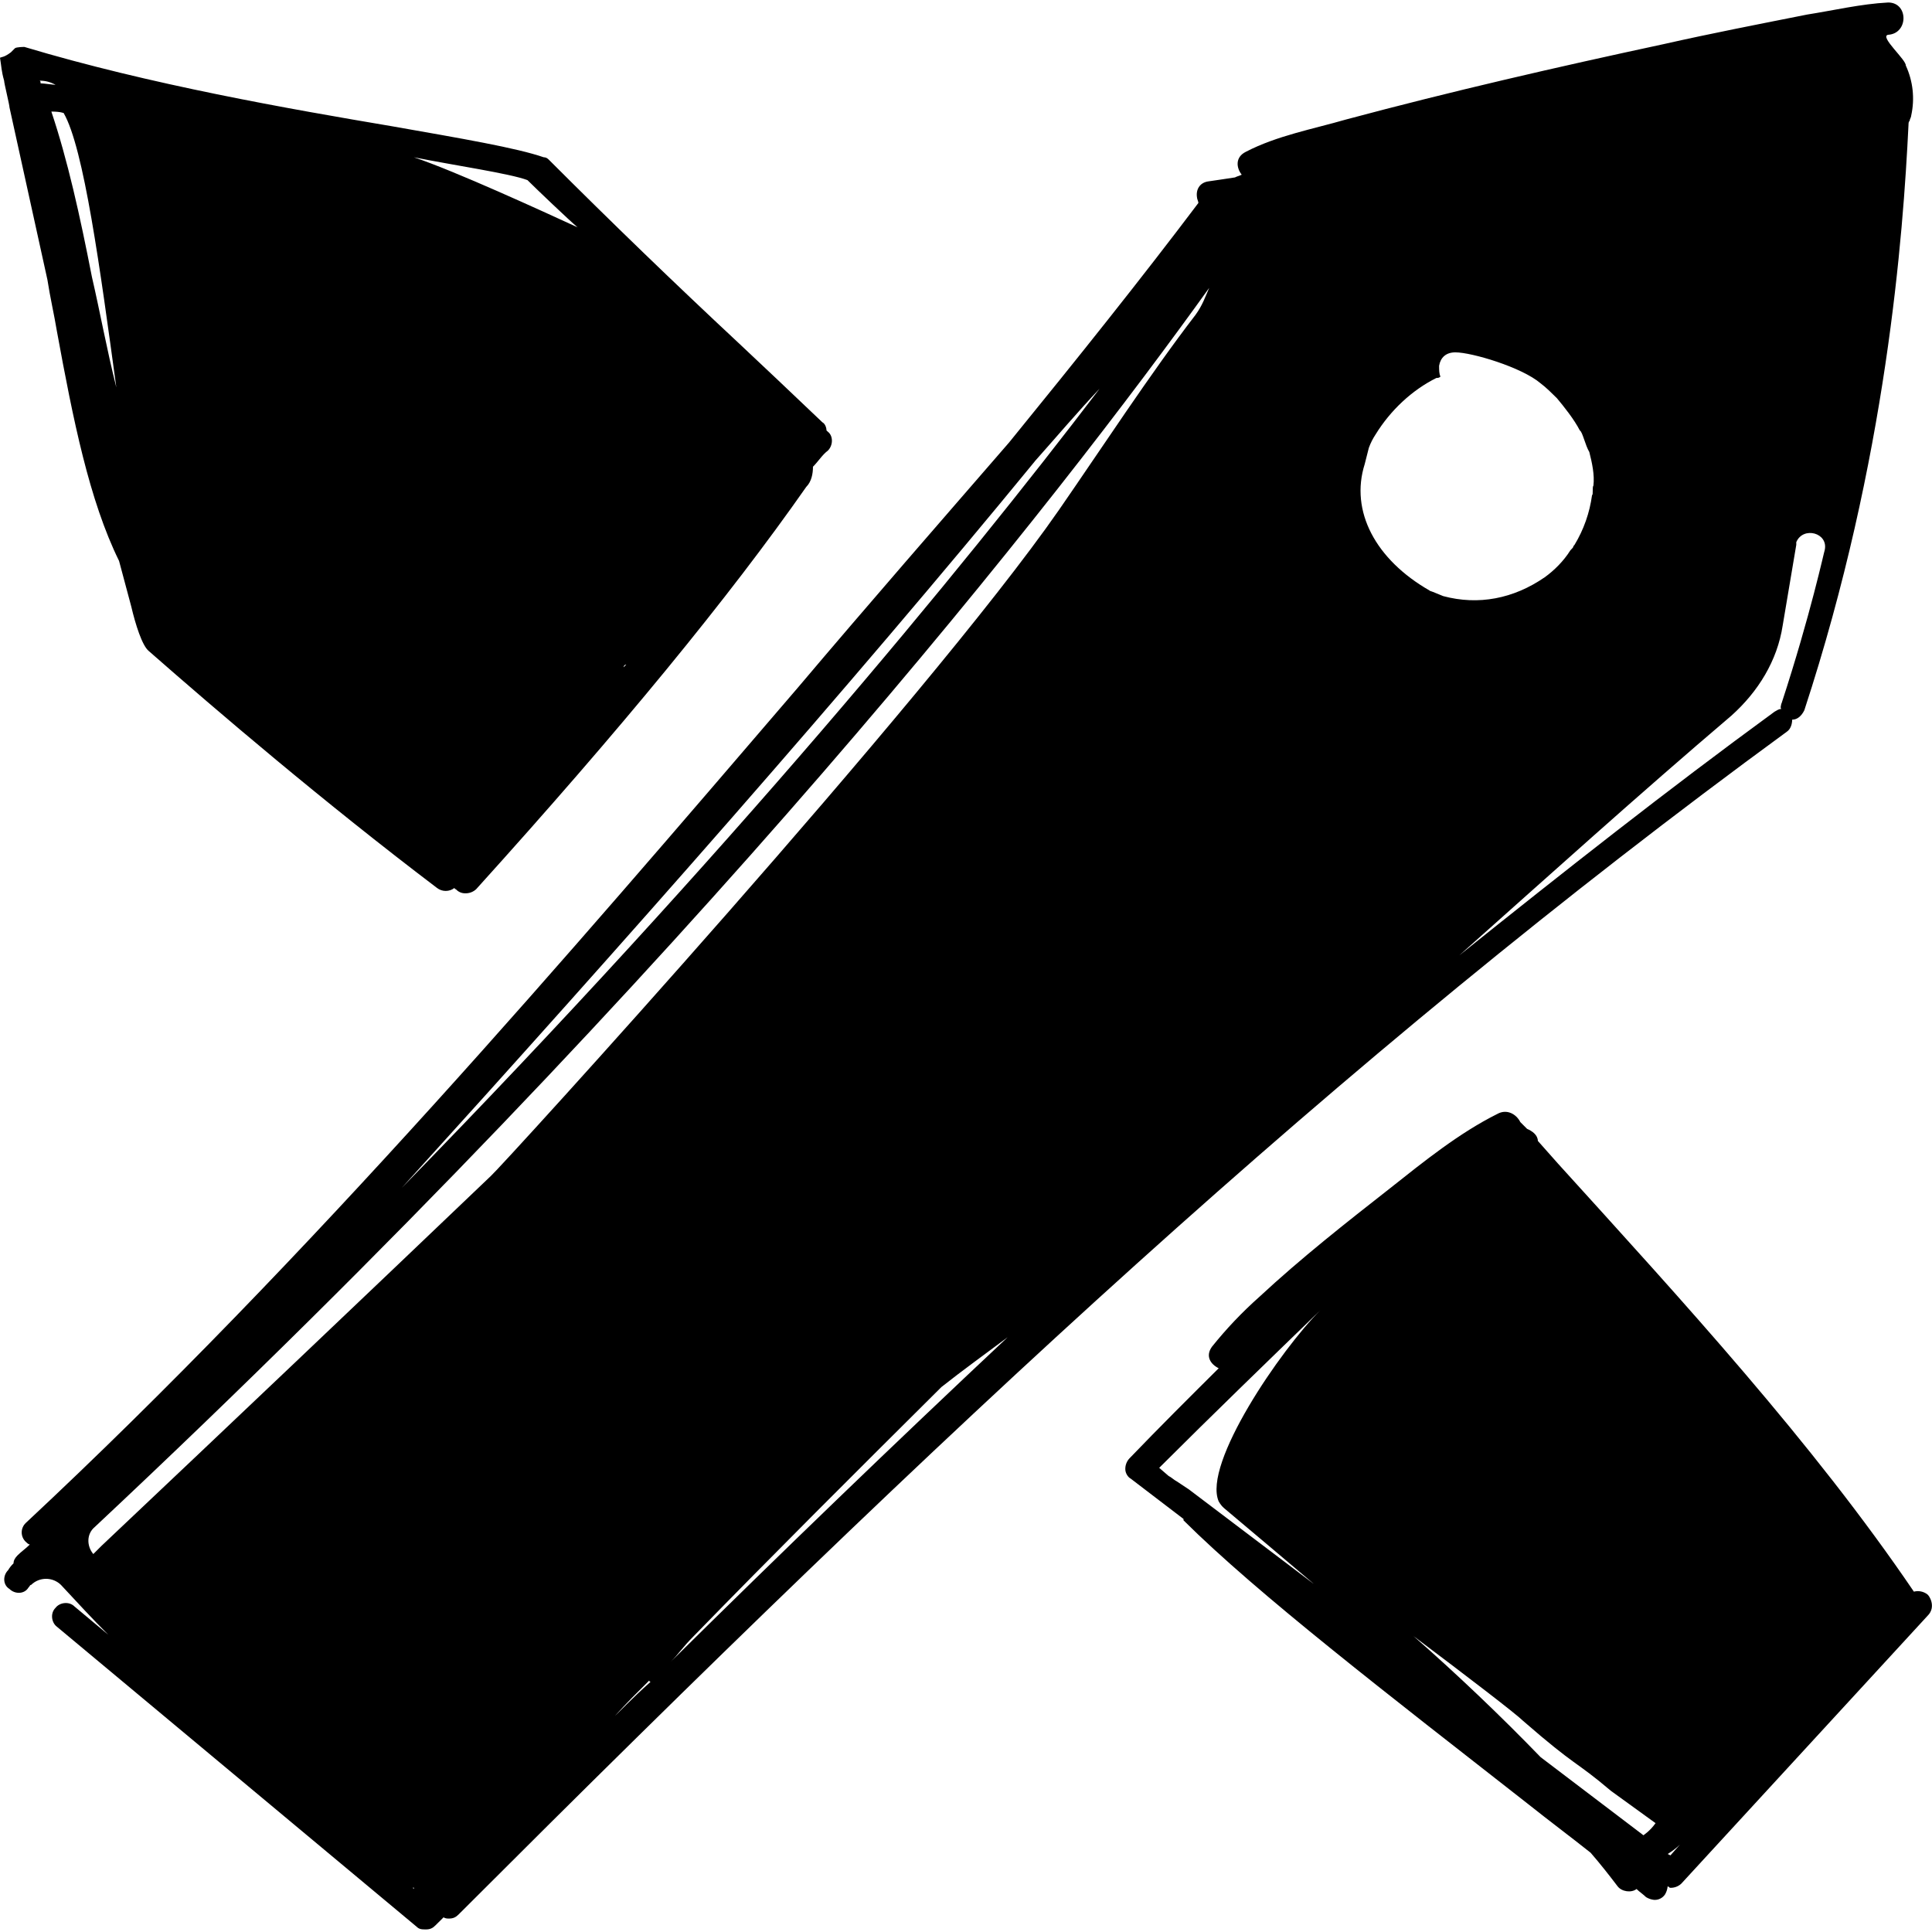
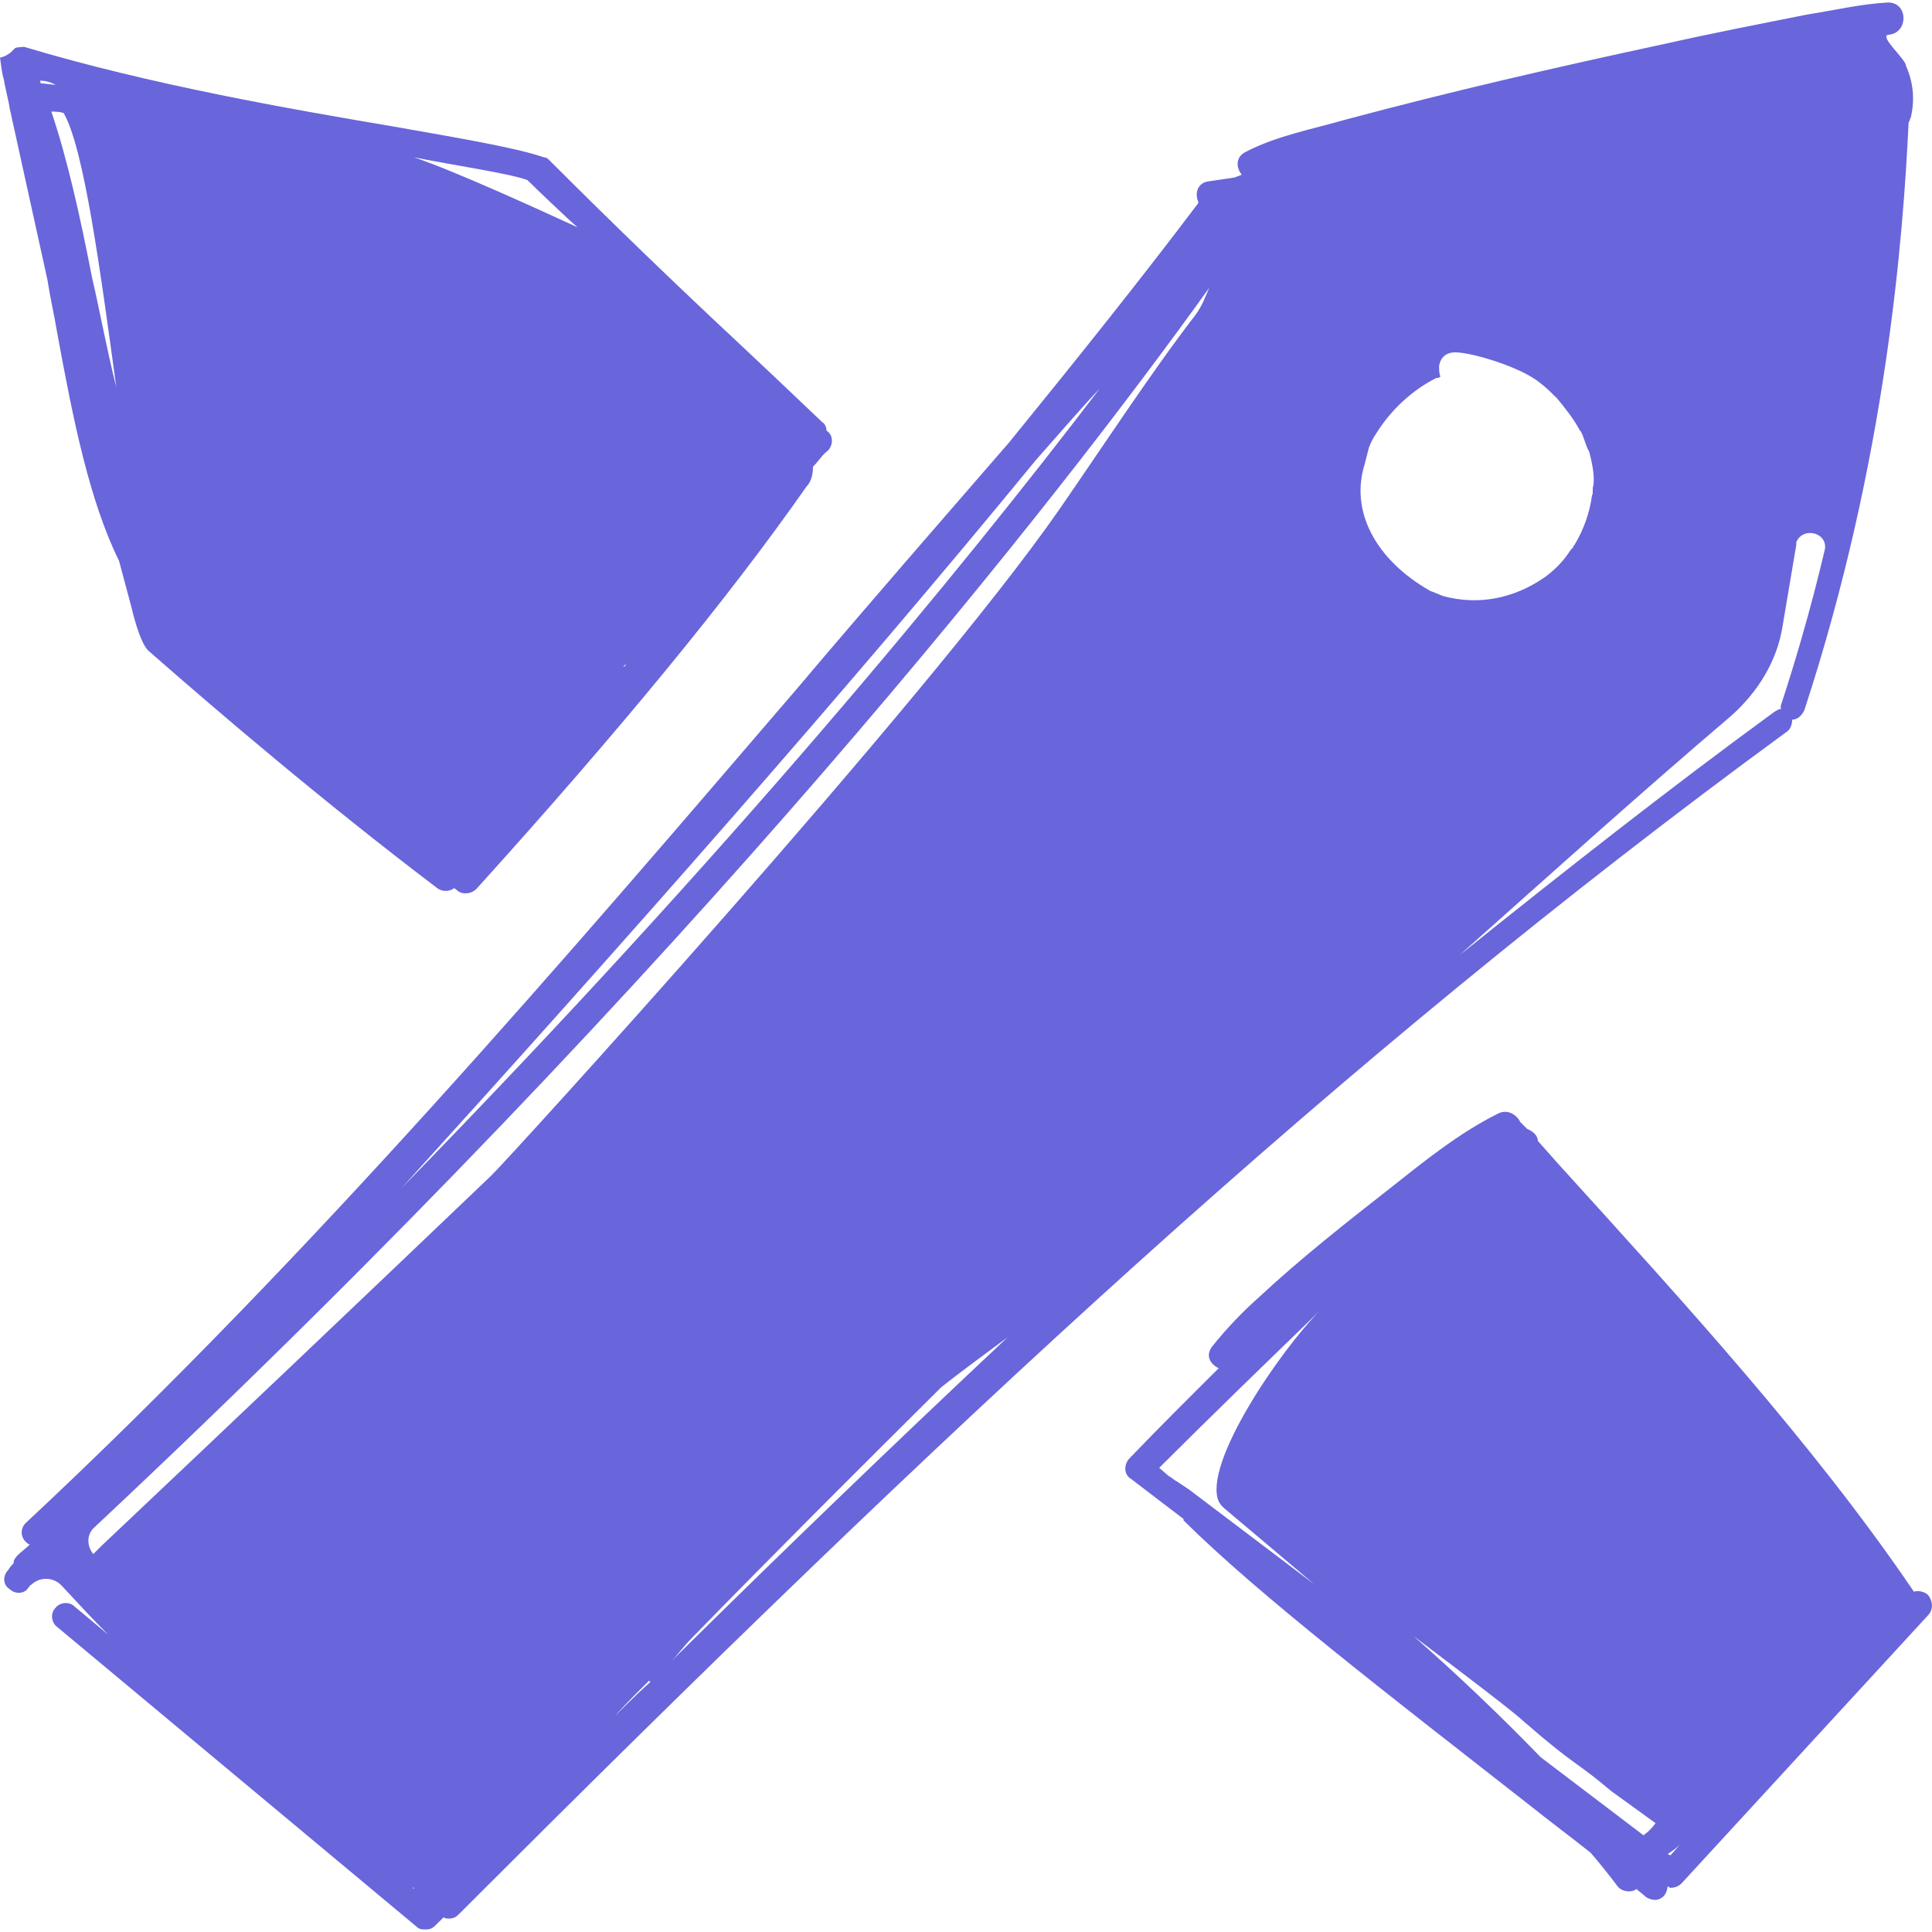
<svg xmlns="http://www.w3.org/2000/svg" role="img" viewBox="0 0 24 24">
-   <path d="M23.943 19.806a.196.196 0 0 0-.168-.034c-1.26-1.855-2.873-3.61-4.419-5.315l-.252-.284c-.002-.073-.067-.121-.134-.15-.028-.028-.056-.056-.084-.084-.051-.101-.169-.167-.286-.101-.471.235-.907.586-1.327.919-.554.434-1.109.87-1.63 1.354a5.058 5.058 0 0 0-.588.619c-.084.117-.017.217.084.267-.37.368-.74.736-1.109 1.12a.19.19 0 0 0-.051.134c0 .05.034.1.067.117l.656.501v.017c.924.919 2.554 2.173 4.284 3.527.252.201.52.401.773.602.117.134.235.285.336.418.051.066.169.084.235.033.034.034.084.067.118.101a.239.239 0 0 0 .1.034.153.153 0 0 0 .135-.067.237.237 0 0 0 .033-.1c.018 0 .017.017.034.017a.192.192 0 0 0 .135-.051l3.058-3.326c.12-.116.013-.267-.001-.267zm-7.628-.134-1.546-1.17-.151-.1c-.034-.017-.067-.051-.101-.067l-.117-.101c.66-.659 1.33-1.307 2-1.956-.487.484-1.462 1.906-1.261 2.373.002 0 .019.042.067.084.37.311.74.623 1.109.936zm4.1 3.126-1.277-.97a26.906 26.906 0 0 0-1.579-1.504c.689.518 1.277.969 1.361 1.053.672.585.638.485 1.092.87l.554.401c-.073.103-.151.148-.151.151zm.336.25-.034-.017c.051-.033.101-.067.152-.117zM.589 3.475c.033.217.084.434.117.635.202 1.103.403 2.106.773 2.858l.152.568c.051.217.134.485.218.552.857.752 2.167 1.871 3.579 2.942a.177.177 0 0 0 .218 0s0 .016.017.016a.153.153 0 0 0 .118.051.191.191 0 0 0 .134-.051c1.798-1.989 3.142-3.627 4.1-4.997.067-.067.084-.167.084-.251.067-.067.117-.15.185-.2.067-.067.067-.184 0-.235l-.017-.016c0-.033-.017-.084-.051-.101-.42-.401-.722-.685-1.042-.986A93.555 93.555 0 0 1 6.822 1.988c-.017-.017-.034-.034-.067-.034-.336-.117-1.025-.234-1.882-.385C3.596 1.353 1.865 1.052.303.583c0 0-.101 0-.118.017L.135.65C.05.714.022.706 0 .717.017.817.017.884.051 1.001c0 .033.067.301.067.334zm7.191 4.78-.034.034a.036.036 0 0 1 .034-.034zM6.553 2.238c.101.101.521.502.622.586-.437-.201-1.528-.702-2.033-.87.504.101 1.193.201 1.412.284ZM.79 1.403c.252.434.454 1.939.655 3.409-.118-.468-.202-.936-.303-1.371C.992 2.673.84 1.988.638 1.386c.123 0 .152.021.152.017zm-.286-.368c0-.016 0-.033-.017-.033.084 0 .134.017.202.05.001.006-.145-.017-.185-.017zM23.674.817c.017-.066-.336-.367-.218-.385.253-.016.253-.401 0-.401-.336.017-.688.1-1.008.15-.588.117-1.193.234-1.781.367-1.327.285-2.638.586-3.948.937-.403.117-.857.2-1.243.401-.135.067-.118.2-.051.284-.034.017-.051.017-.084.034-.117.017-.218.034-.336.05-.101.017-.152.1-.135.201 0 .016.017.05.017.066-.706.936-1.495 1.923-2.352 2.976-.84.969-1.731 1.989-2.621 3.042-2.84 3.31-6.049 7.071-9.594 10.38a.161.161 0 0 0 0 .234c.017.016.034.033.051.033-.051.051-.101.084-.152.134-.034.034-.051.067-.051.101a.364.364 0 0 0-.067.084c-.067.067-.067.183.017.234.067.066.185.066.235-.017.018-.017.018-.034.034-.034a.265.265 0 0 1 .37 0c.202.218.403.435.588.619l-.42-.351c-.067-.067-.185-.05-.235.017-.068.066-.051.183.016.234l4.469 3.727c.034.034.067.034.118.034.051 0 .084-.017.117-.051l.101-.1c.017.016.05.016.067.016.051 0 .084-.016.118-.05 6.049-6.051 10.922-10.614 16.5-14.693.05-.033.067-.1.067-.15.067 0 .118-.05.151-.117 1.025-3.126 1.227-5.901 1.294-7.271 0-.058.017-.037.017-.067.017-.034.017-.051.017-.051a.978.978 0 0 0-.067-.619zm-10.82 4.914c.268-.301.537-.619.806-.903-1.731 2.273-4.603 5.766-8.67 9.929C7.763 11.699 10.552 8.54 12.854 5.732ZM5.141 23.466c-.016-.017-.016-.017 0-.017zm2.503-2.156c.135-.15.27-.284.421-.434 0 0 0 .016.017.016-.224.198-.433.418-.437.418zm.69-.669c.099-.099.14-.172.285-.318.992-1.019 2.016-2.039 3.058-3.075l.017-.017c.252-.2.554-.418.823-.619a228.063 228.063 0 0 0-4.183 4.029zm6.519-16.732c-.554.719-1.176 1.672-1.697 2.424-1.646 2.373-6.939 8.174-7.057 8.274A1189.647 1189.647 0 0 1 1.26 19.204l-.101.101c-.084-.101-.084-.251.017-.335 7.476-7.004 12.013-12.837 13.845-15.394-.051.117-.084.217-.169.334zm2.906 3.427c-.672-.385-.991-.987-.806-1.571l.051-.201a.775.775 0 0 1 .084-.167c.185-.301.454-.552.756-.702.016 0 .033 0 .05-.017-.017-.034-.017-.084-.017-.134.017-.101.084-.167.202-.167.202 0 .824.184 1.059.385.067.05.134.117.202.184.084.1.218.268.285.401.034.017.067.184.118.268.034.134.067.284.051.418-.017.017 0 .117-.017.117a1.605 1.605 0 0 1-.218.619c-.031.031.006.012-.051.067-.084.134-.202.251-.319.335-.387.267-.824.351-1.261.234-.111-.047-.167-.067-.169-.067zm4.369 1.404c0 .017-.017.05 0 .067-.034 0-.051.017-.084.034-1.327.969-2.621 1.989-3.915 3.026 1.109-.987 2.218-1.989 3.378-2.976.336-.301.571-.685.638-1.12l.169-1.003v-.033c.084-.201.403-.117.353.1-.004-.001-.173.795-.537 1.906z" />
+   <path fill="#6965DB" d="M23.943 19.806a.196.196 0 0 0-.168-.034c-1.26-1.855-2.873-3.61-4.419-5.315l-.252-.284c-.002-.073-.067-.121-.134-.15-.028-.028-.056-.056-.084-.084-.051-.101-.169-.167-.286-.101-.471.235-.907.586-1.327.919-.554.434-1.109.87-1.63 1.354a5.058 5.058 0 0 0-.588.619c-.084.117-.017.217.084.267-.37.368-.74.736-1.109 1.12a.19.19 0 0 0-.051.134c0 .05.034.1.067.117l.656.501v.017c.924.919 2.554 2.173 4.284 3.527.252.201.52.401.773.602.117.134.235.285.336.418.051.066.169.084.235.033.034.034.084.067.118.101a.239.239 0 0 0 .1.034.153.153 0 0 0 .135-.067.237.237 0 0 0 .033-.1c.018 0 .017.017.034.017a.192.192 0 0 0 .135-.051l3.058-3.326c.12-.116.013-.267-.001-.267zm-7.628-.134-1.546-1.17-.151-.1c-.034-.017-.067-.051-.101-.067l-.117-.101c.66-.659 1.33-1.307 2-1.956-.487.484-1.462 1.906-1.261 2.373.002 0 .019.042.067.084.37.311.74.623 1.109.936zm4.1 3.126-1.277-.97a26.906 26.906 0 0 0-1.579-1.504c.689.518 1.277.969 1.361 1.053.672.585.638.485 1.092.87l.554.401c-.073.103-.151.148-.151.151zm.336.25-.034-.017c.051-.033.101-.067.152-.117zM.589 3.475c.033.217.084.434.117.635.202 1.103.403 2.106.773 2.858l.152.568c.051.217.134.485.218.552.857.752 2.167 1.871 3.579 2.942a.177.177 0 0 0 .218 0s0 .016.017.016a.153.153 0 0 0 .118.051.191.191 0 0 0 .134-.051c1.798-1.989 3.142-3.627 4.1-4.997.067-.067.084-.167.084-.251.067-.067.117-.15.185-.2.067-.067.067-.184 0-.235l-.017-.016c0-.033-.017-.084-.051-.101-.42-.401-.722-.685-1.042-.986A93.555 93.555 0 0 1 6.822 1.988c-.017-.017-.034-.034-.067-.034-.336-.117-1.025-.234-1.882-.385C3.596 1.353 1.865 1.052.303.583c0 0-.101 0-.118.017L.135.65C.05.714.022.706 0 .717.017.817.017.884.051 1.001c0 .033.067.301.067.334zm7.191 4.78-.034.034a.036.036 0 0 1 .034-.034zM6.553 2.238c.101.101.521.502.622.586-.437-.201-1.528-.702-2.033-.87.504.101 1.193.201 1.412.284ZM.79 1.403c.252.434.454 1.939.655 3.409-.118-.468-.202-.936-.303-1.371C.992 2.673.84 1.988.638 1.386c.123 0 .152.021.152.017zm-.286-.368c0-.016 0-.033-.017-.033.084 0 .134.017.202.05.001.006-.145-.017-.185-.017zM23.674.817c.017-.066-.336-.367-.218-.385.253-.016.253-.401 0-.401-.336.017-.688.1-1.008.15-.588.117-1.193.234-1.781.367-1.327.285-2.638.586-3.948.937-.403.117-.857.2-1.243.401-.135.067-.118.2-.051.284-.034.017-.051.017-.084.034-.117.017-.218.034-.336.05-.101.017-.152.1-.135.201 0 .016.017.05.017.066-.706.936-1.495 1.923-2.352 2.976-.84.969-1.731 1.989-2.621 3.042-2.84 3.31-6.049 7.071-9.594 10.38a.161.161 0 0 0 0 .234c.017.016.034.033.051.033-.051.051-.101.084-.152.134-.034.034-.051.067-.051.101a.364.364 0 0 0-.067.084c-.067.067-.067.183.017.234.067.066.185.066.235-.017.018-.017.018-.034.034-.034a.265.265 0 0 1 .37 0c.202.218.403.435.588.619l-.42-.351c-.067-.067-.185-.05-.235.017-.068.066-.051.183.016.234l4.469 3.727c.034.034.067.034.118.034.051 0 .084-.017.117-.051l.101-.1c.017.016.05.016.067.016.051 0 .084-.016.118-.05 6.049-6.051 10.922-10.614 16.5-14.693.05-.033.067-.1.067-.15.067 0 .118-.05.151-.117 1.025-3.126 1.227-5.901 1.294-7.271 0-.058.017-.037.017-.067.017-.034.017-.051.017-.051a.978.978 0 0 0-.067-.619zm-10.82 4.914c.268-.301.537-.619.806-.903-1.731 2.273-4.603 5.766-8.67 9.929C7.763 11.699 10.552 8.54 12.854 5.732ZM5.141 23.466c-.016-.017-.016-.017 0-.017zm2.503-2.156c.135-.15.27-.284.421-.434 0 0 0 .016.017.016-.224.198-.433.418-.437.418zm.69-.669c.099-.099.14-.172.285-.318.992-1.019 2.016-2.039 3.058-3.075l.017-.017c.252-.2.554-.418.823-.619a228.063 228.063 0 0 0-4.183 4.029zm6.519-16.732c-.554.719-1.176 1.672-1.697 2.424-1.646 2.373-6.939 8.174-7.057 8.274A1189.647 1189.647 0 0 1 1.26 19.204l-.101.101c-.084-.101-.084-.251.017-.335 7.476-7.004 12.013-12.837 13.845-15.394-.051.117-.084.217-.169.334zm2.906 3.427c-.672-.385-.991-.987-.806-1.571l.051-.201a.775.775 0 0 1 .084-.167c.185-.301.454-.552.756-.702.016 0 .033 0 .05-.017-.017-.034-.017-.084-.017-.134.017-.101.084-.167.202-.167.202 0 .824.184 1.059.385.067.05.134.117.202.184.084.1.218.268.285.401.034.017.067.184.118.268.034.134.067.284.051.418-.017.017 0 .117-.017.117a1.605 1.605 0 0 1-.218.619c-.031.031.006.012-.051.067-.084.134-.202.251-.319.335-.387.267-.824.351-1.261.234-.111-.047-.167-.067-.169-.067zm4.369 1.404c0 .017-.017.05 0 .067-.034 0-.051.017-.084.034-1.327.969-2.621 1.989-3.915 3.026 1.109-.987 2.218-1.989 3.378-2.976.336-.301.571-.685.638-1.12l.169-1.003v-.033c.084-.201.403-.117.353.1-.004-.001-.173.795-.537 1.906z" />
</svg>
